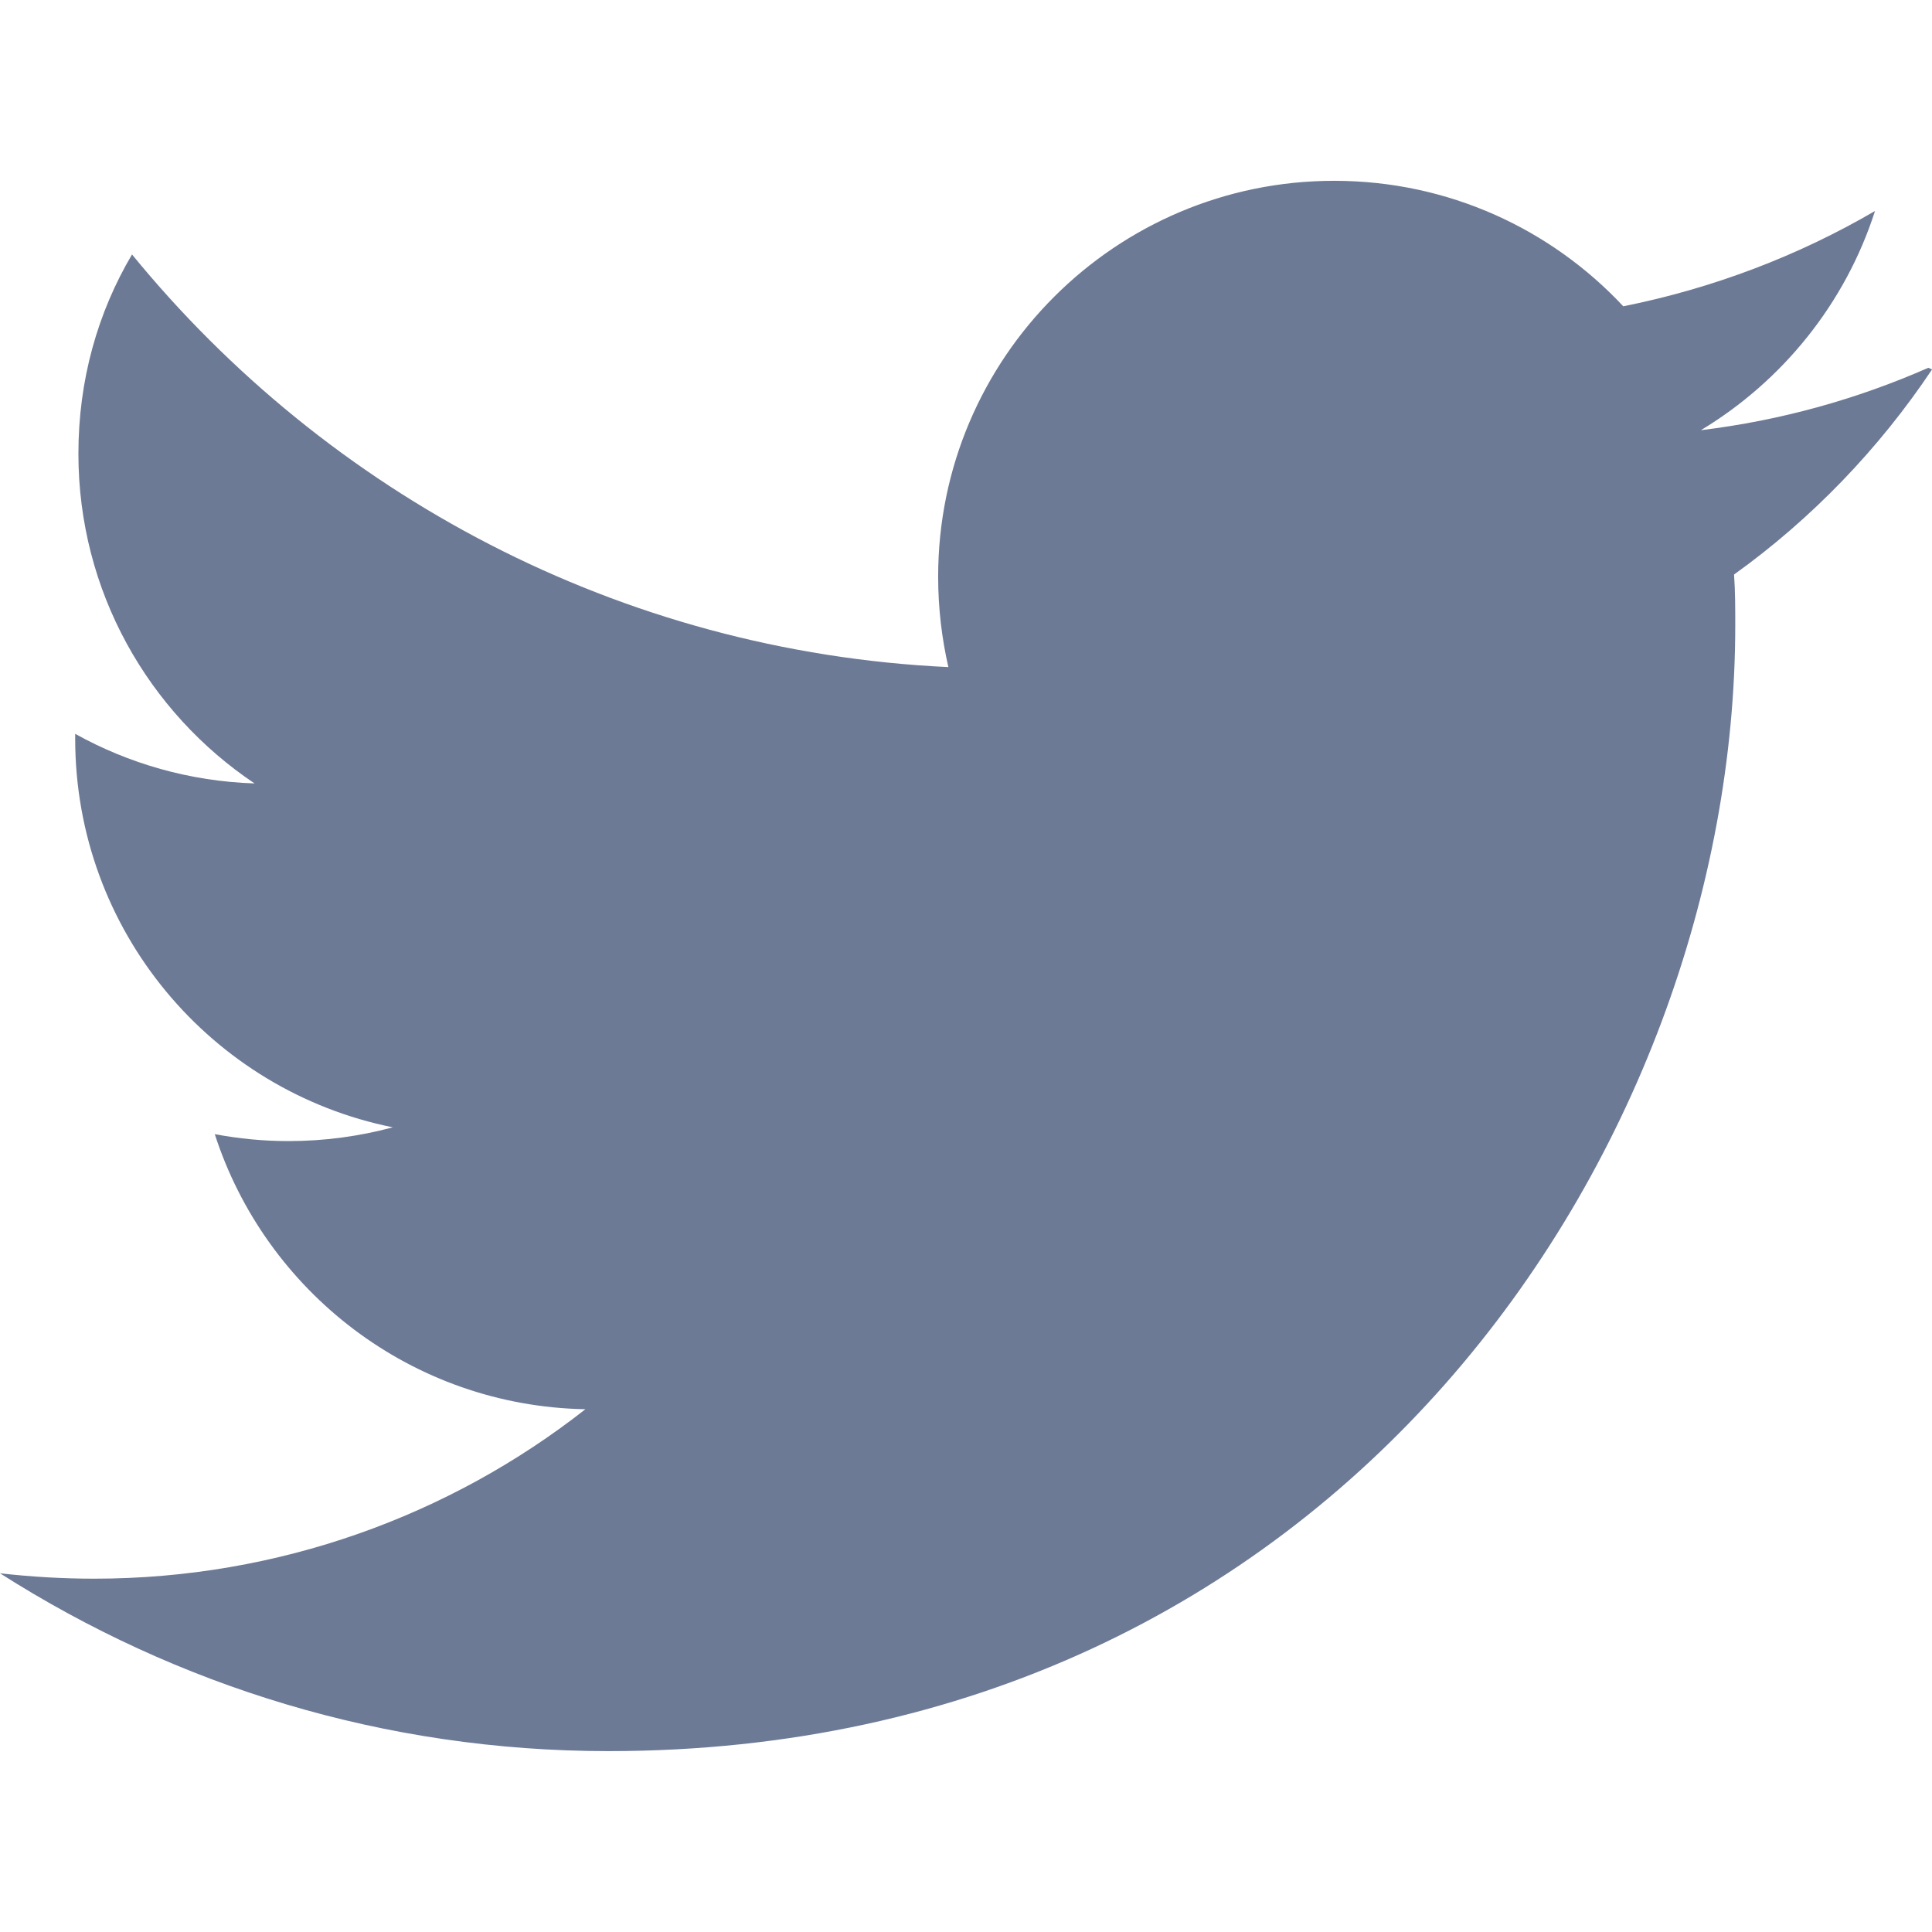
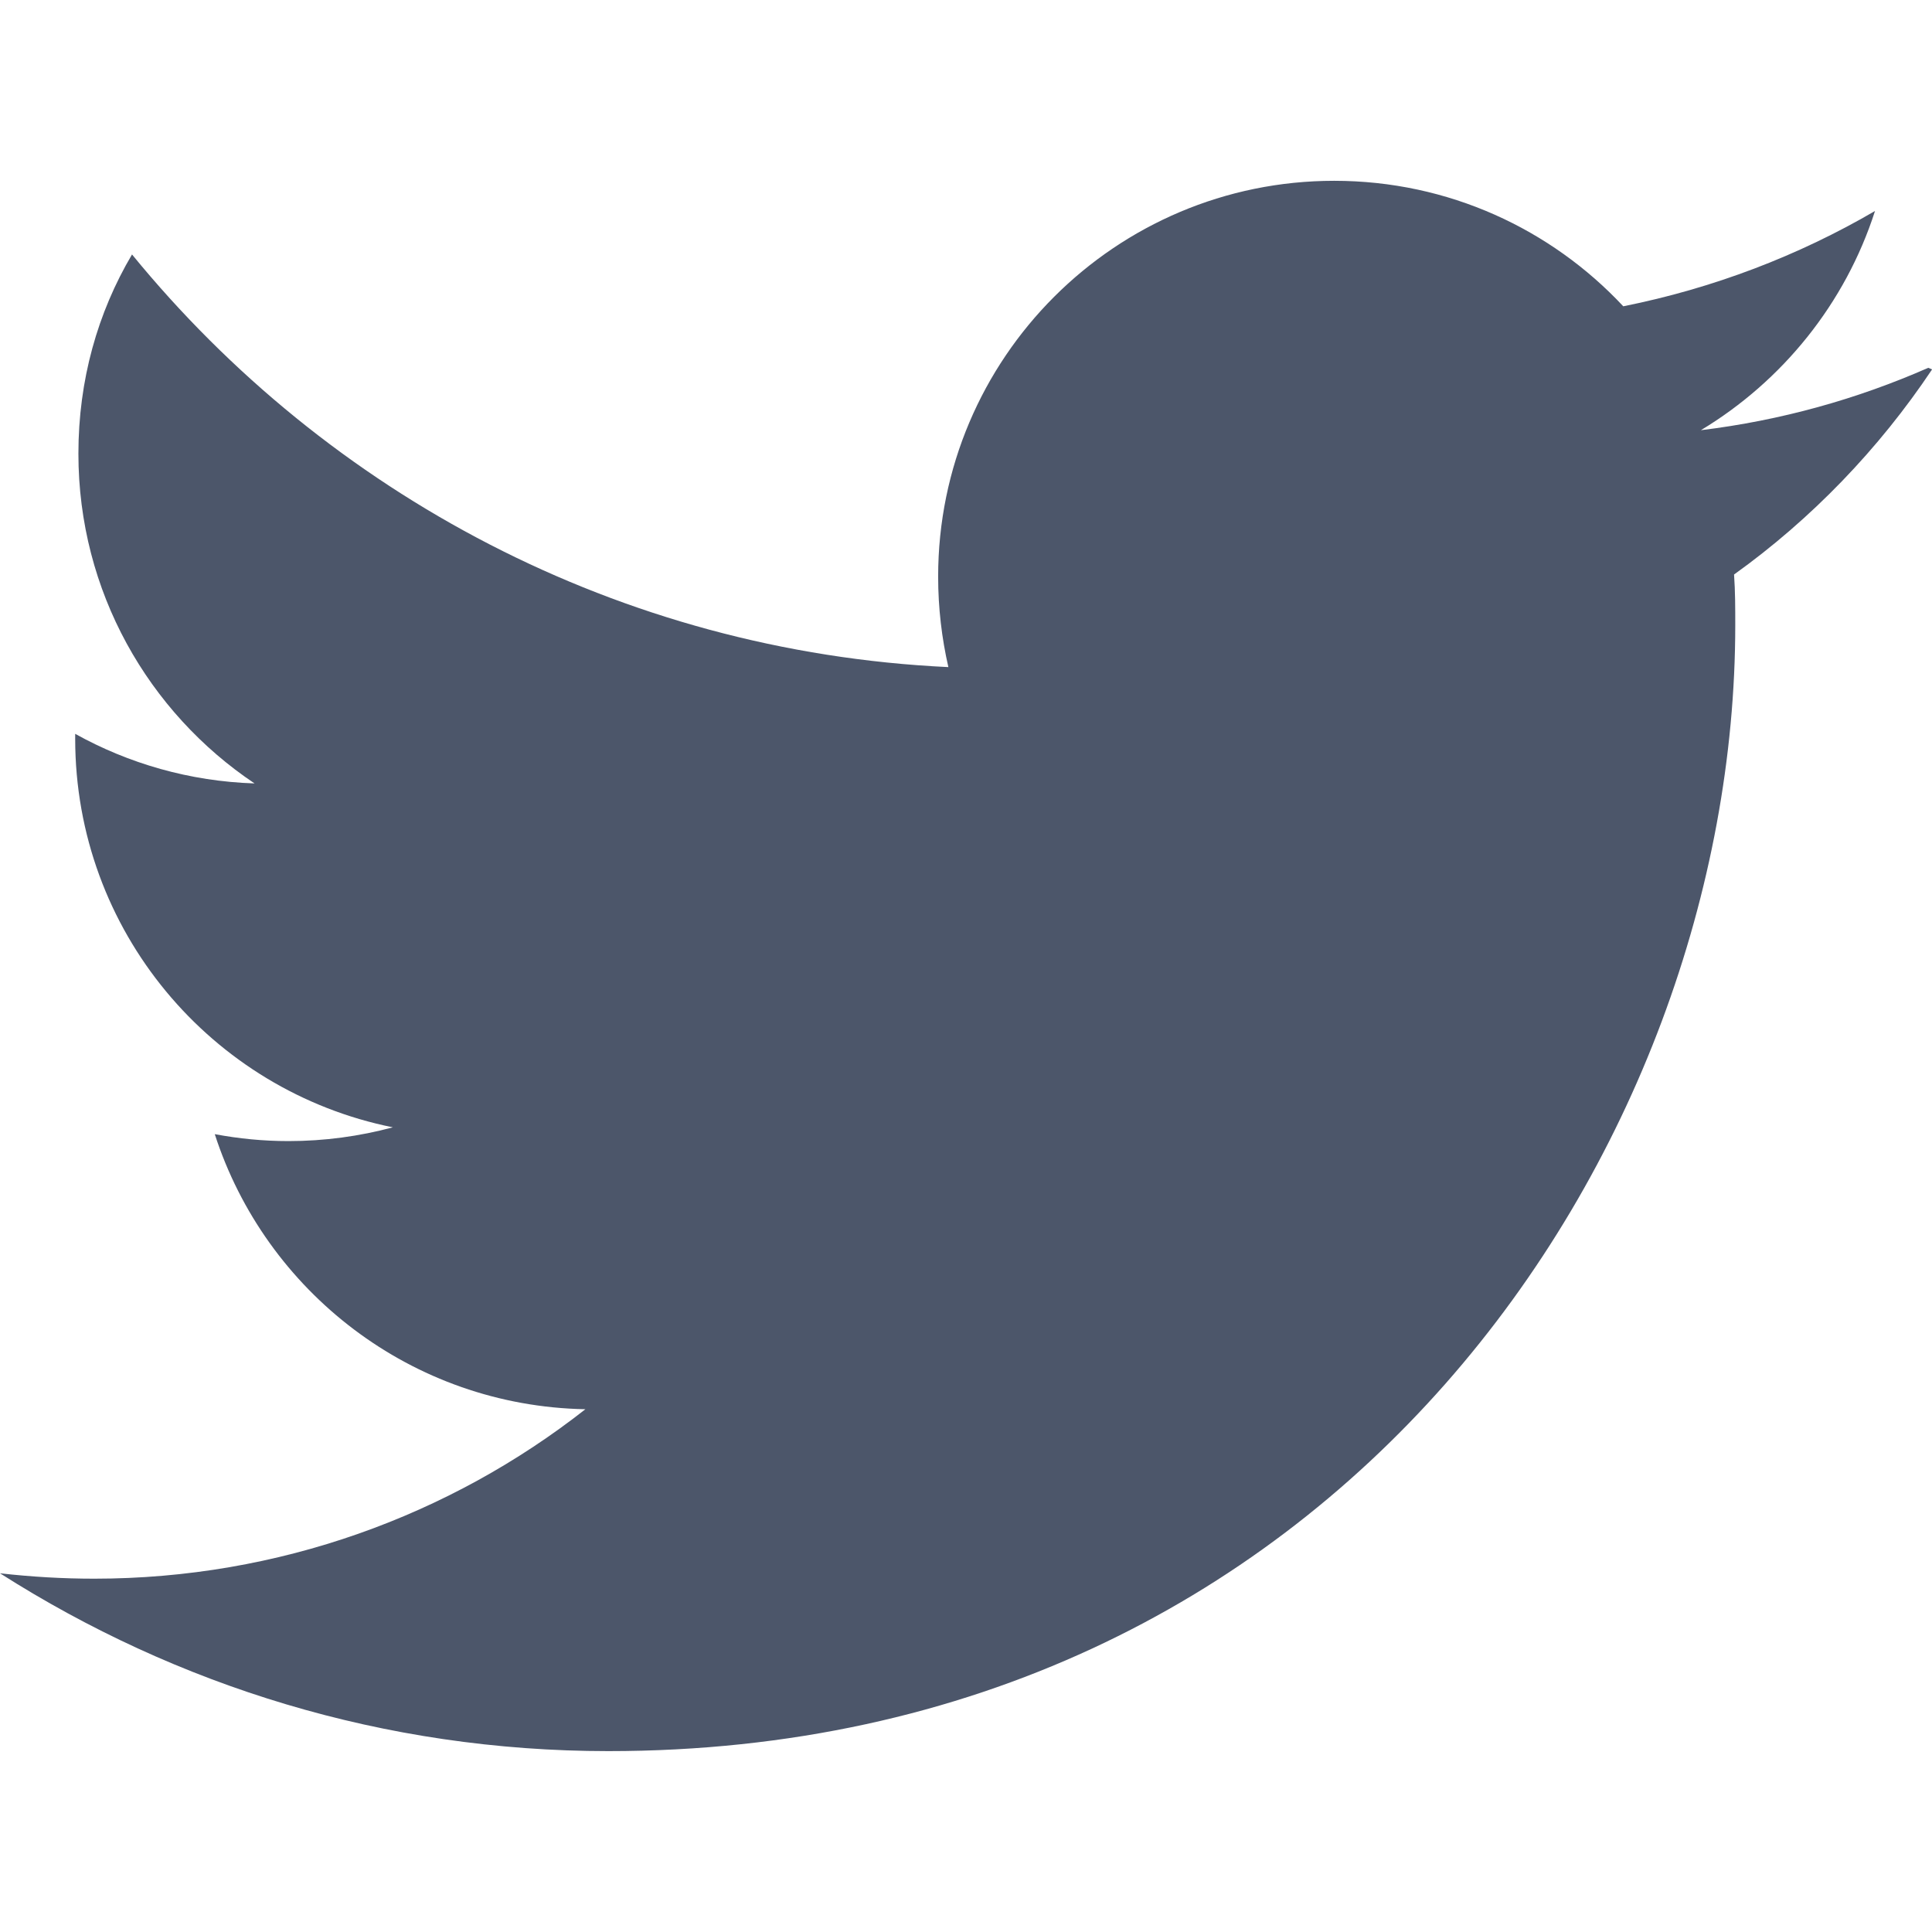
<svg xmlns="http://www.w3.org/2000/svg" role="img" viewBox="0 0 24 24">
-   <path d="M23.954 4.569c-.885.389-1.83.654-2.825.775 1.014-.611 1.794-1.574 2.163-2.723-.951.555-2.005.959-3.127 1.184-.896-.959-2.173-1.559-3.591-1.559-2.717 0-4.92 2.203-4.92 4.917 0 .39.045.765.127 1.124C7.691 8.094 4.066 6.13 1.64 3.161c-.427.722-.666 1.561-.666 2.475 0 1.71.87 3.213 2.188 4.096-.807-.026-1.566-.248-2.228-.616v.061c0 2.385 1.693 4.374 3.946 4.827-.413.111-.849.171-1.296.171-.314 0-.615-.03-.916-.086.631 1.953 2.445 3.377 4.604 3.417-1.68 1.319-3.809 2.105-6.102 2.105-.39 0-.779-.023-1.17-.067 2.189 1.394 4.768 2.209 7.557 2.209 9.054 0 13.999-7.496 13.999-13.986 0-.209 0-.42-.015-.63.961-.689 1.8-1.56 2.46-2.548l-.047-.02z" fill="rgb(109, 122, 150)" />
+   <path d="M23.954 4.569c-.885.389-1.83.654-2.825.775 1.014-.611 1.794-1.574 2.163-2.723-.951.555-2.005.959-3.127 1.184-.896-.959-2.173-1.559-3.591-1.559-2.717 0-4.92 2.203-4.92 4.917 0 .39.045.765.127 1.124C7.691 8.094 4.066 6.13 1.64 3.161c-.427.722-.666 1.561-.666 2.475 0 1.71.87 3.213 2.188 4.096-.807-.026-1.566-.248-2.228-.616v.061c0 2.385 1.693 4.374 3.946 4.827-.413.111-.849.171-1.296.171-.314 0-.615-.03-.916-.086.631 1.953 2.445 3.377 4.604 3.417-1.68 1.319-3.809 2.105-6.102 2.105-.39 0-.779-.023-1.17-.067 2.189 1.394 4.768 2.209 7.557 2.209 9.054 0 13.999-7.496 13.999-13.986 0-.209 0-.42-.015-.63.961-.689 1.8-1.56 2.46-2.548l-.047-.02z" fill="#4c566a" />
</svg>
